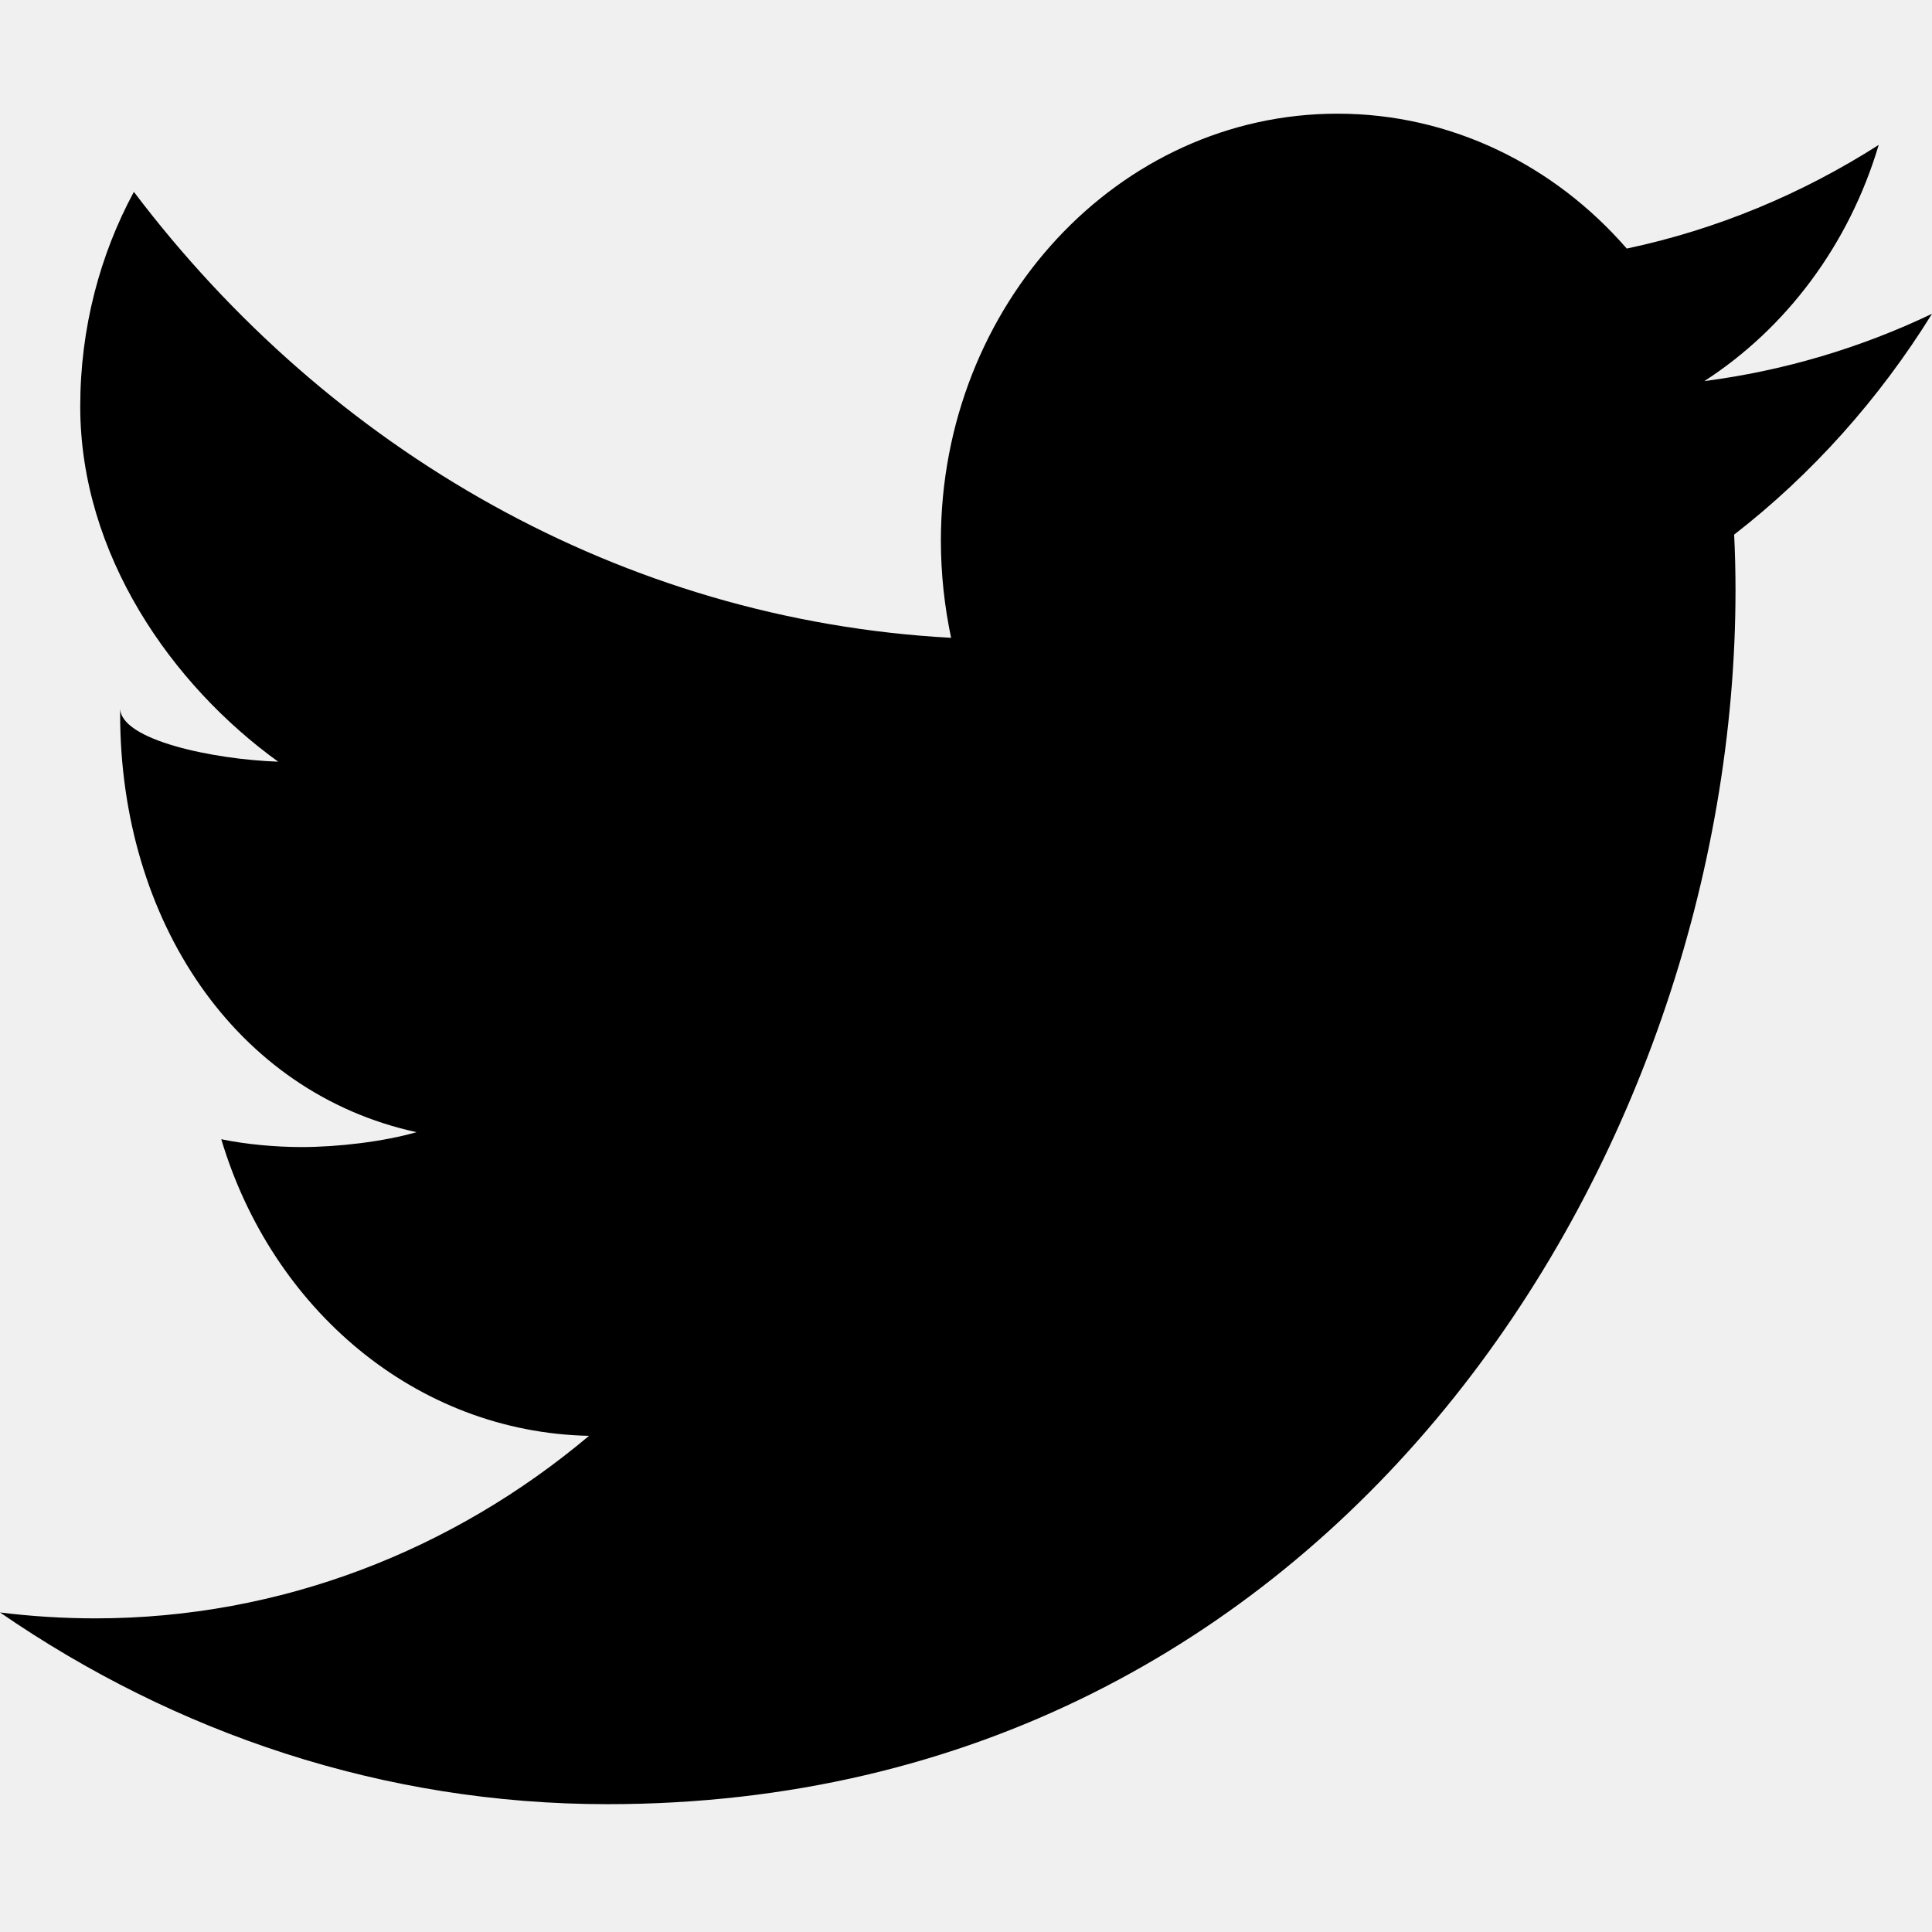
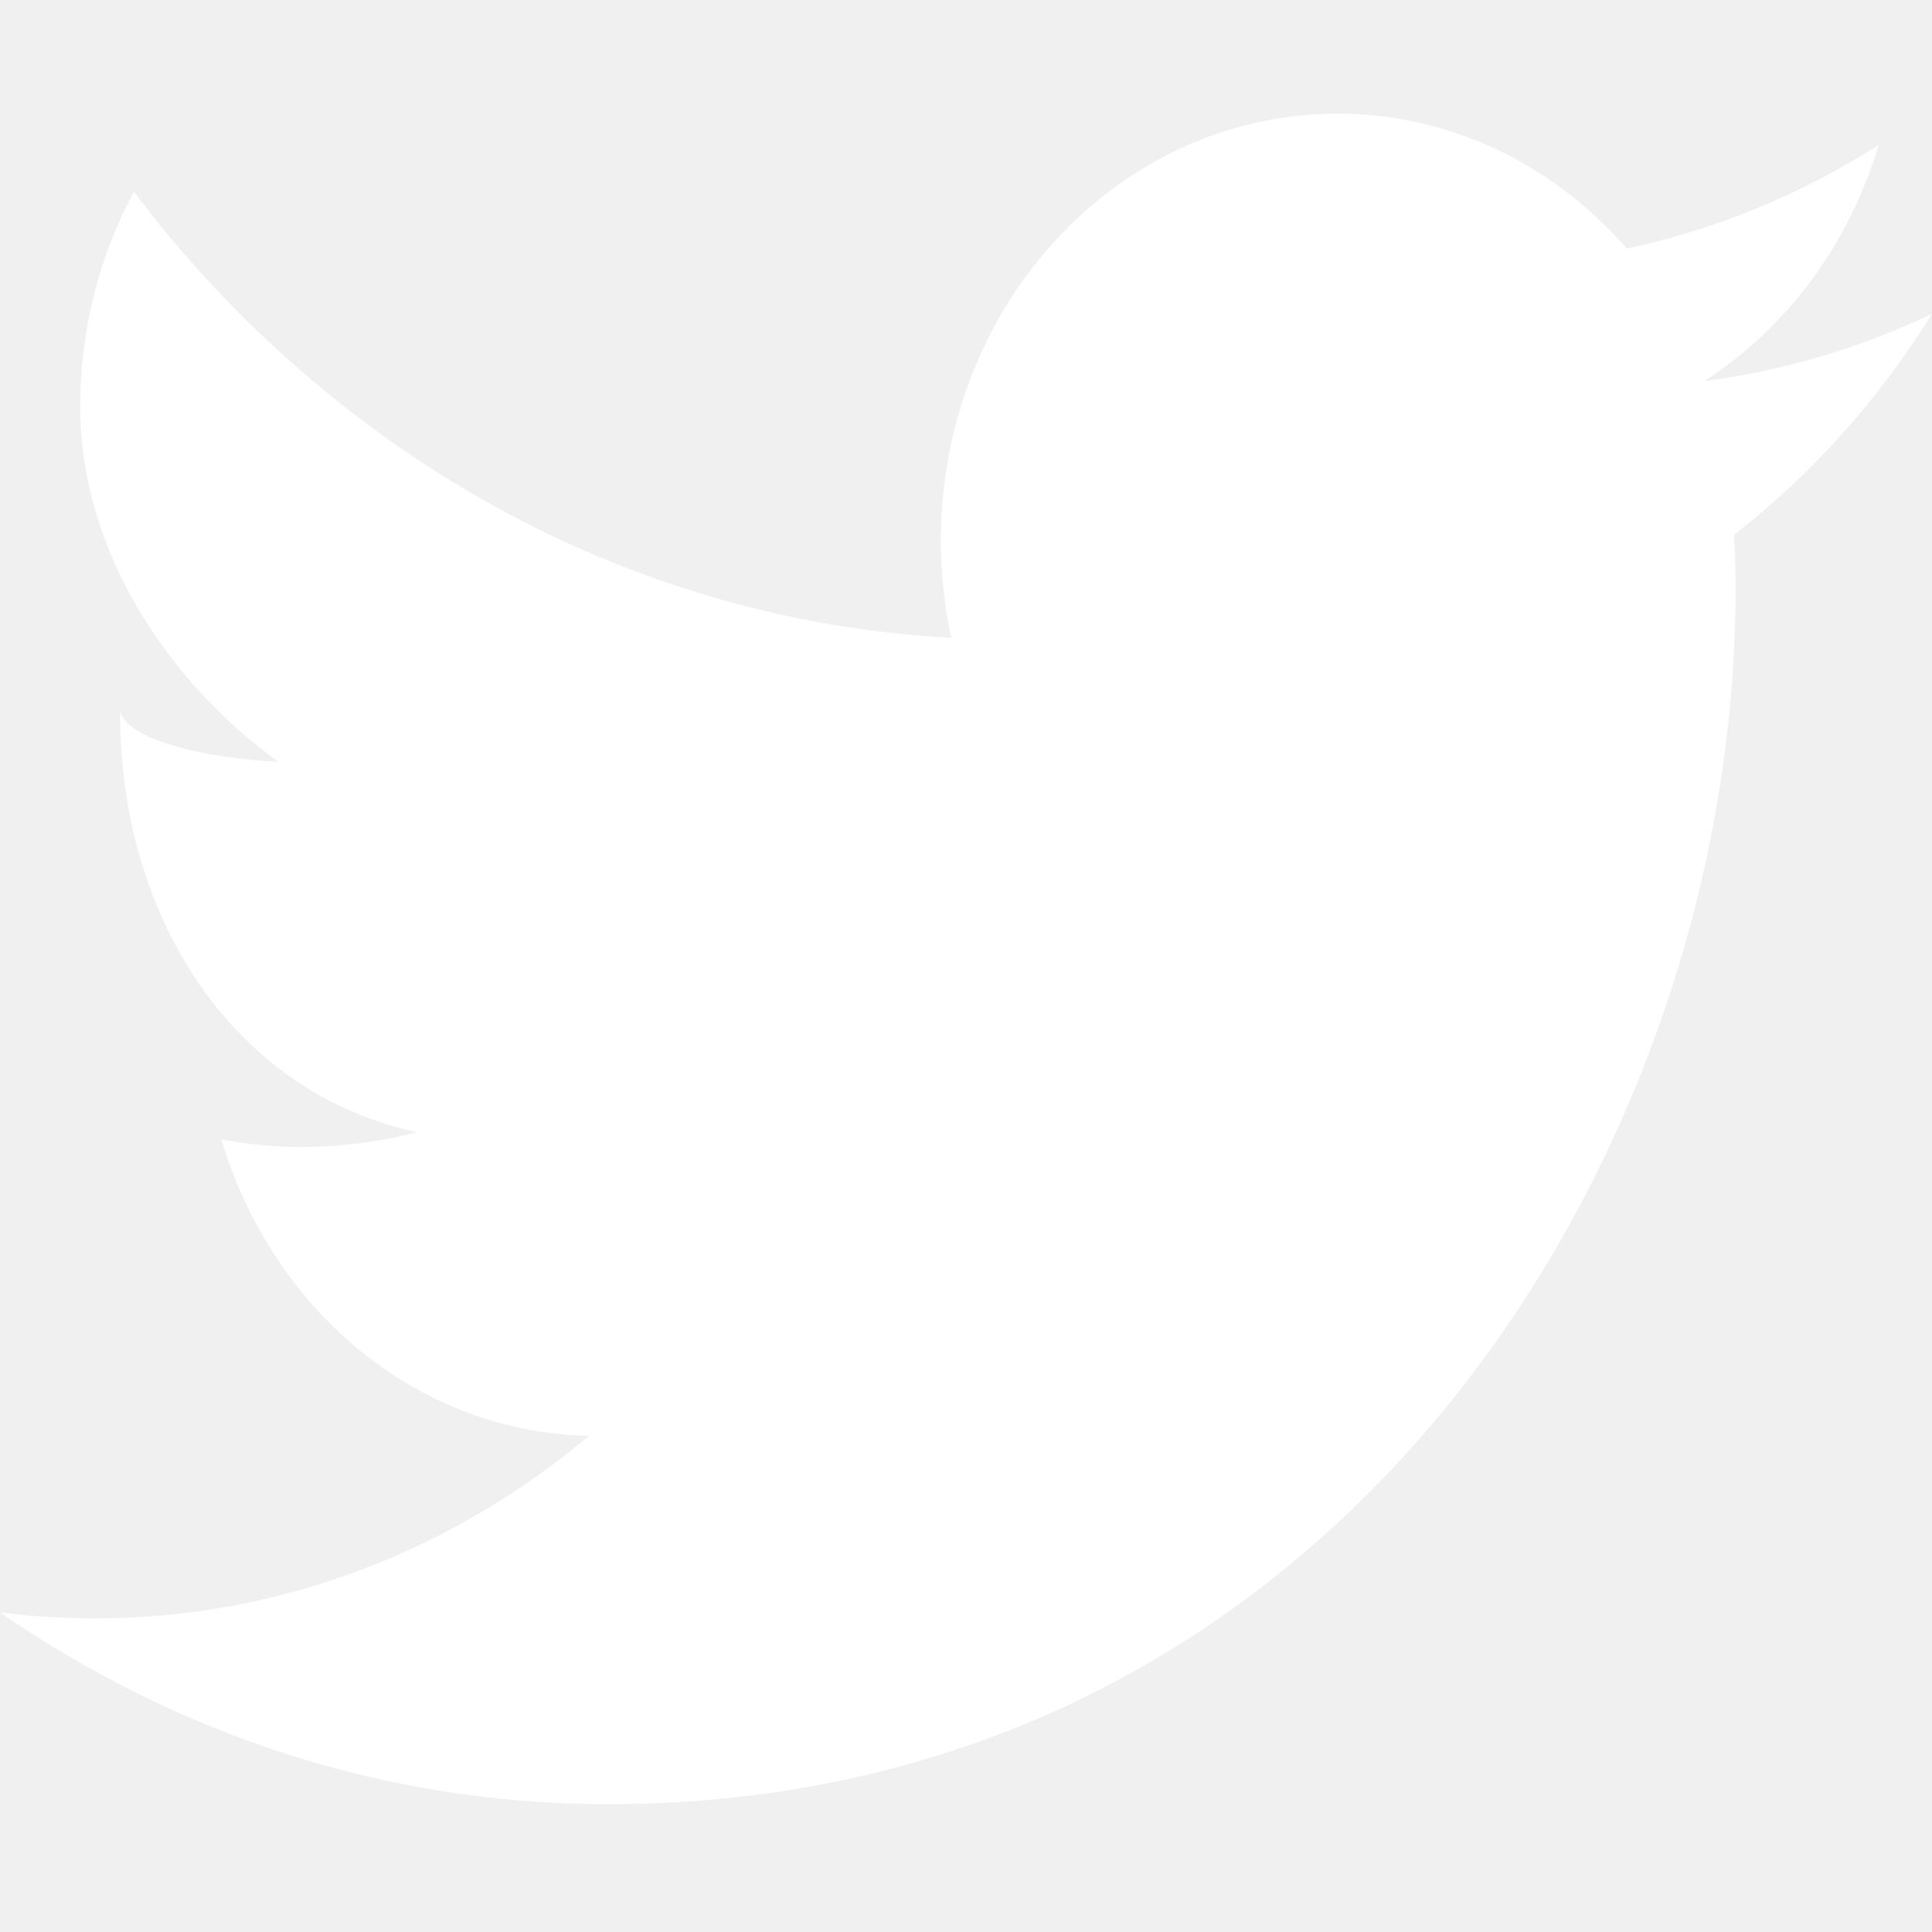
<svg xmlns="http://www.w3.org/2000/svg" width="800" height="800" viewBox="0 0 1920 1920">
-   <path fill-rule="evenodd" d="M1920 311.86a748.11 748.11 0 0 1-226.22 66.86c81.32-52.52 143.77-135.53 173.25-234.7-76.24 48.68-160.72 84.03-250.39 103-71.72-82.55-174.27-134.05-287.44-134.05-217.75 0-394.16 189.96-394.16 424.2 0 33.32 3.61 65.62 10.16 96.68-327.3-17.73-617.9-186.47-812.16-443.18-33.77 62.57-53.3 135.53-53.3 213.23 0 147.16 91.03 276.82 196.74 353.06-64.6-2.26-157.1-21.46-157.1-53.31v5.65c0 205.32 114.4 376.65 294.55 415.84-32.98 9.5-78.38 14.8-114.41 14.8-25.41 0-55.45-2.71-79.62-7.8 50.26 168.52 193.13 291.17 365.47 294.78-134.85 113.51-306.07 181.39-490.61 181.39-31.85 0-64.04-2.04-94.76-5.88 174.5 120.17 381.18 190.54 603.67 190.54 724.97 0 1121.06-646.14 1121.06-1206.55 0-18.41-.46-36.94-1.36-55.12 77.03-59.75 143.89-134.4 196.63-219.44" />
+   <path fill-rule="evenodd" fill="#fff" d="M1920 311.86a748.11 748.11 0 0 1-226.22 66.86c81.32-52.52 143.77-135.53 173.25-234.7-76.24 48.68-160.72 84.03-250.39 103-71.72-82.55-174.27-134.05-287.44-134.05-217.75 0-394.16 189.96-394.16 424.2 0 33.32 3.61 65.62 10.16 96.68-327.3-17.73-617.9-186.47-812.16-443.18-33.77 62.57-53.3 135.53-53.3 213.23 0 147.16 91.03 276.82 196.74 353.06-64.6-2.26-157.1-21.46-157.1-53.31v5.65c0 205.32 114.4 376.65 294.55 415.84-32.98 9.5-78.38 14.8-114.41 14.8-25.41 0-55.45-2.71-79.62-7.8 50.26 168.52 193.13 291.17 365.47 294.78-134.85 113.51-306.07 181.39-490.61 181.39-31.85 0-64.04-2.04-94.76-5.88 174.5 120.17 381.18 190.54 603.67 190.54 724.97 0 1121.06-646.14 1121.06-1206.55 0-18.41-.46-36.94-1.36-55.12 77.03-59.75 143.89-134.4 196.63-219.44" />
</svg>
